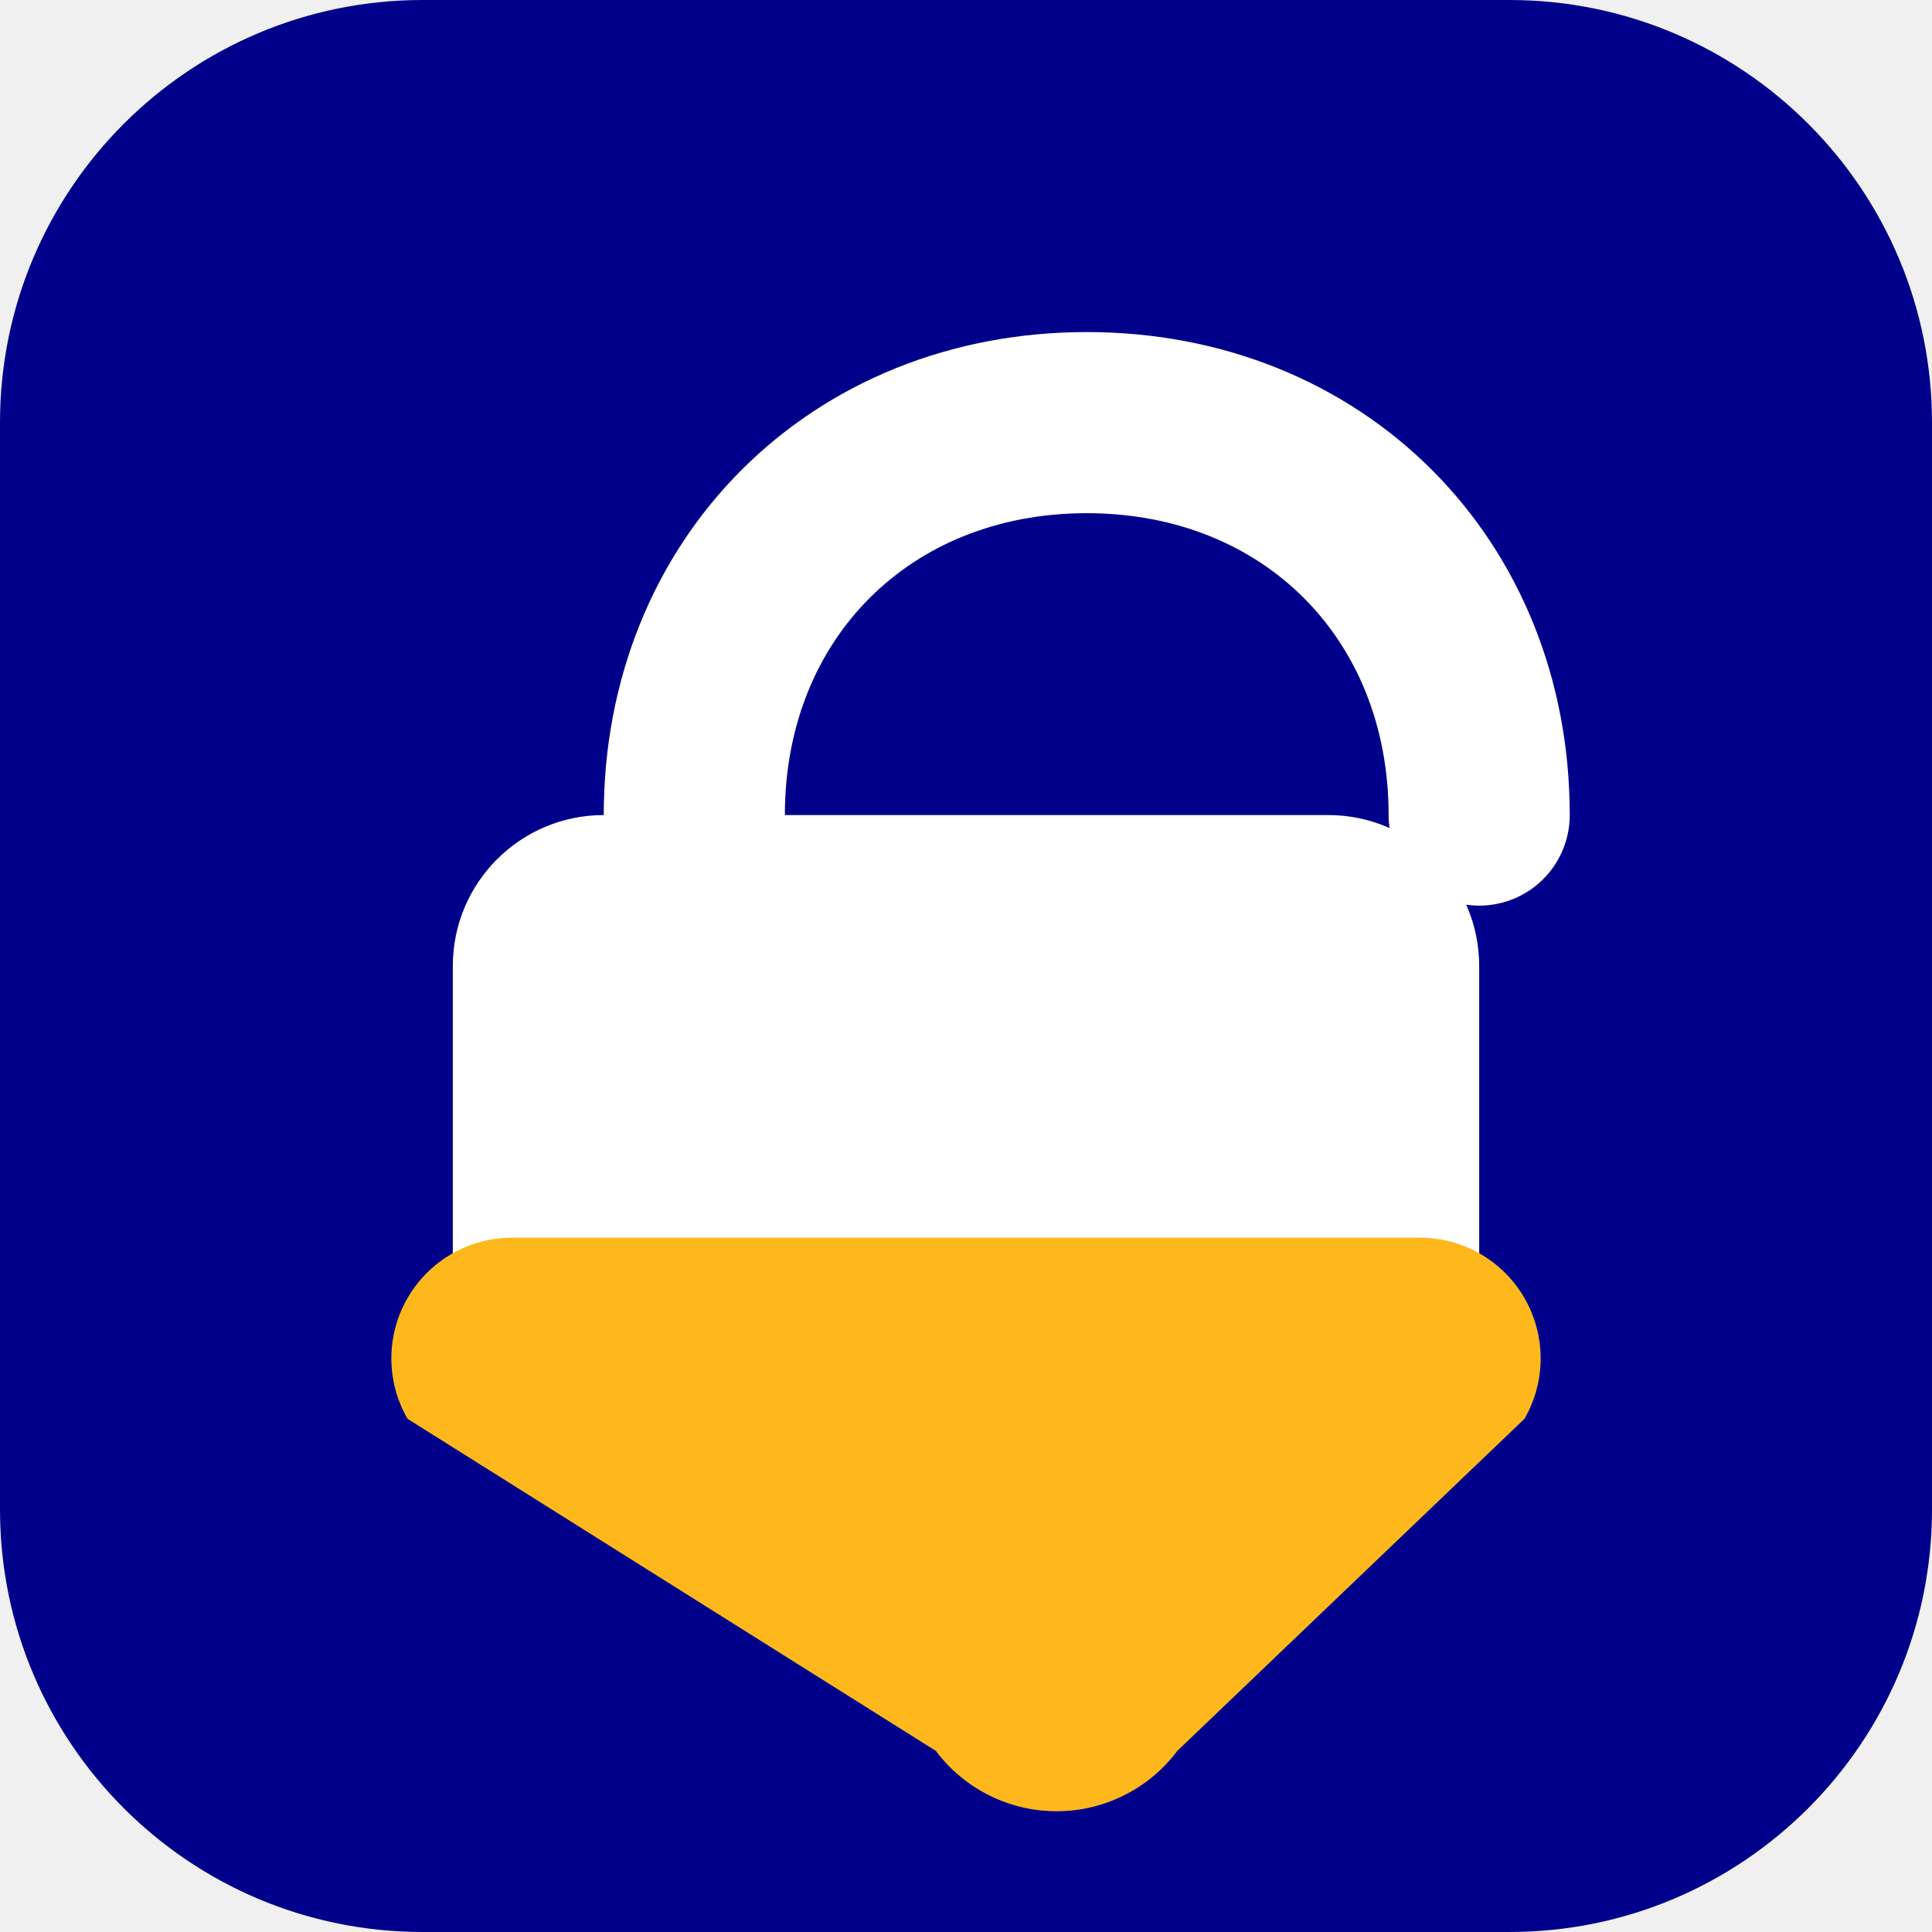
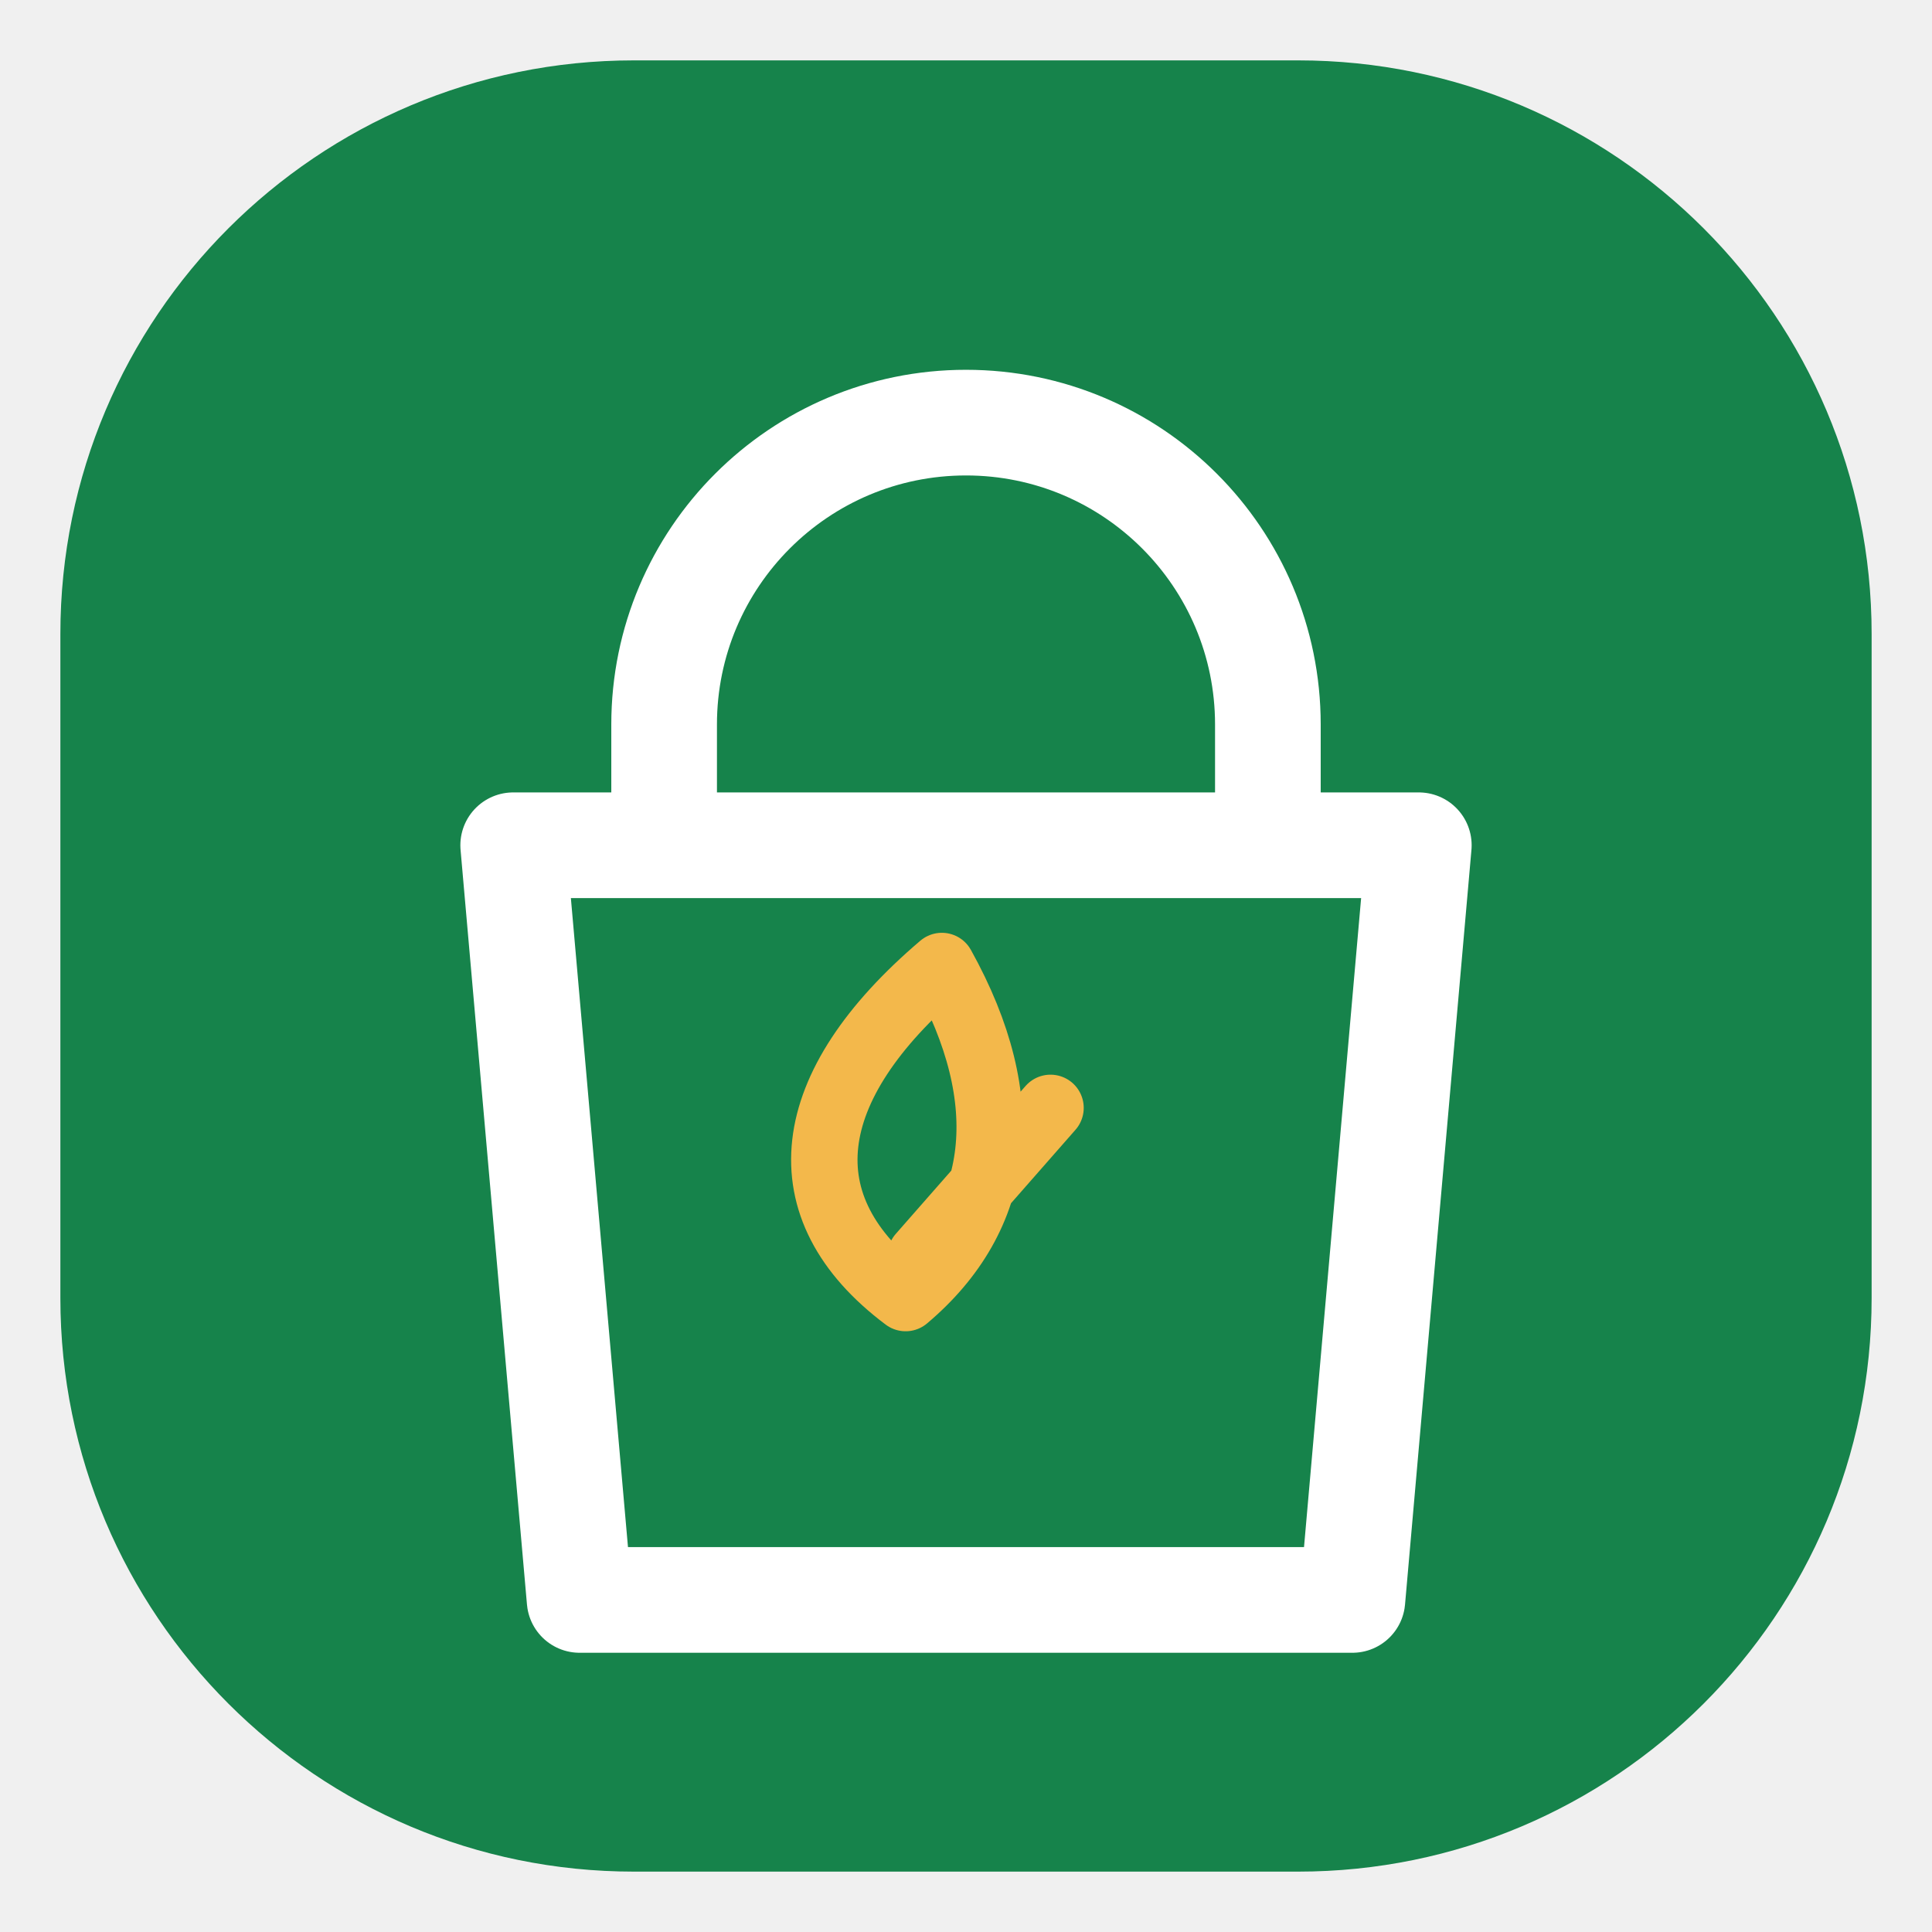
<svg xmlns="http://www.w3.org/2000/svg" viewBox="0 0 64 64" role="img" aria-label="Food24h">
-   <rect width="64" height="64" rx="14" fill="#00008B" />
-   <path d="M23 27c0-7.5 5.5-13 13-13s13 5.5 13 13" stroke="#fff" stroke-width="6" stroke-linecap="round" fill="none" />
-   <rect x="15" y="27" width="34" height="22" rx="5" fill="#fff" />
-   <path d="M17 45h30a4 4 0 0 1 3.5 6L39 62a5 5 0 0 1-8 0L13.5 51A4 4 0 0 1 17 45Z" fill="#FFB81C" transform="translate(0 -4)" />
+   <rect x="2" y="2" width="60" height="60" rx="19" fill="#16834B" />
+   <path d="M22 28v-4a10 10 0 0 1 20 0v4M17 28h30l-2.2 25H19.2L17 28Z" fill="none" stroke="#fff" stroke-linecap="round" stroke-linejoin="round" stroke-width="3.5" />
+   <path d="M30 43c-4-3-3.5-7 1.2-11 2.5 4.5 2 8.3-1.2 11Zm.5-1.4 4.3-4.9" fill="none" stroke="#F3B84B" stroke-linecap="round" stroke-linejoin="round" stroke-width="2.2" />
</svg>
